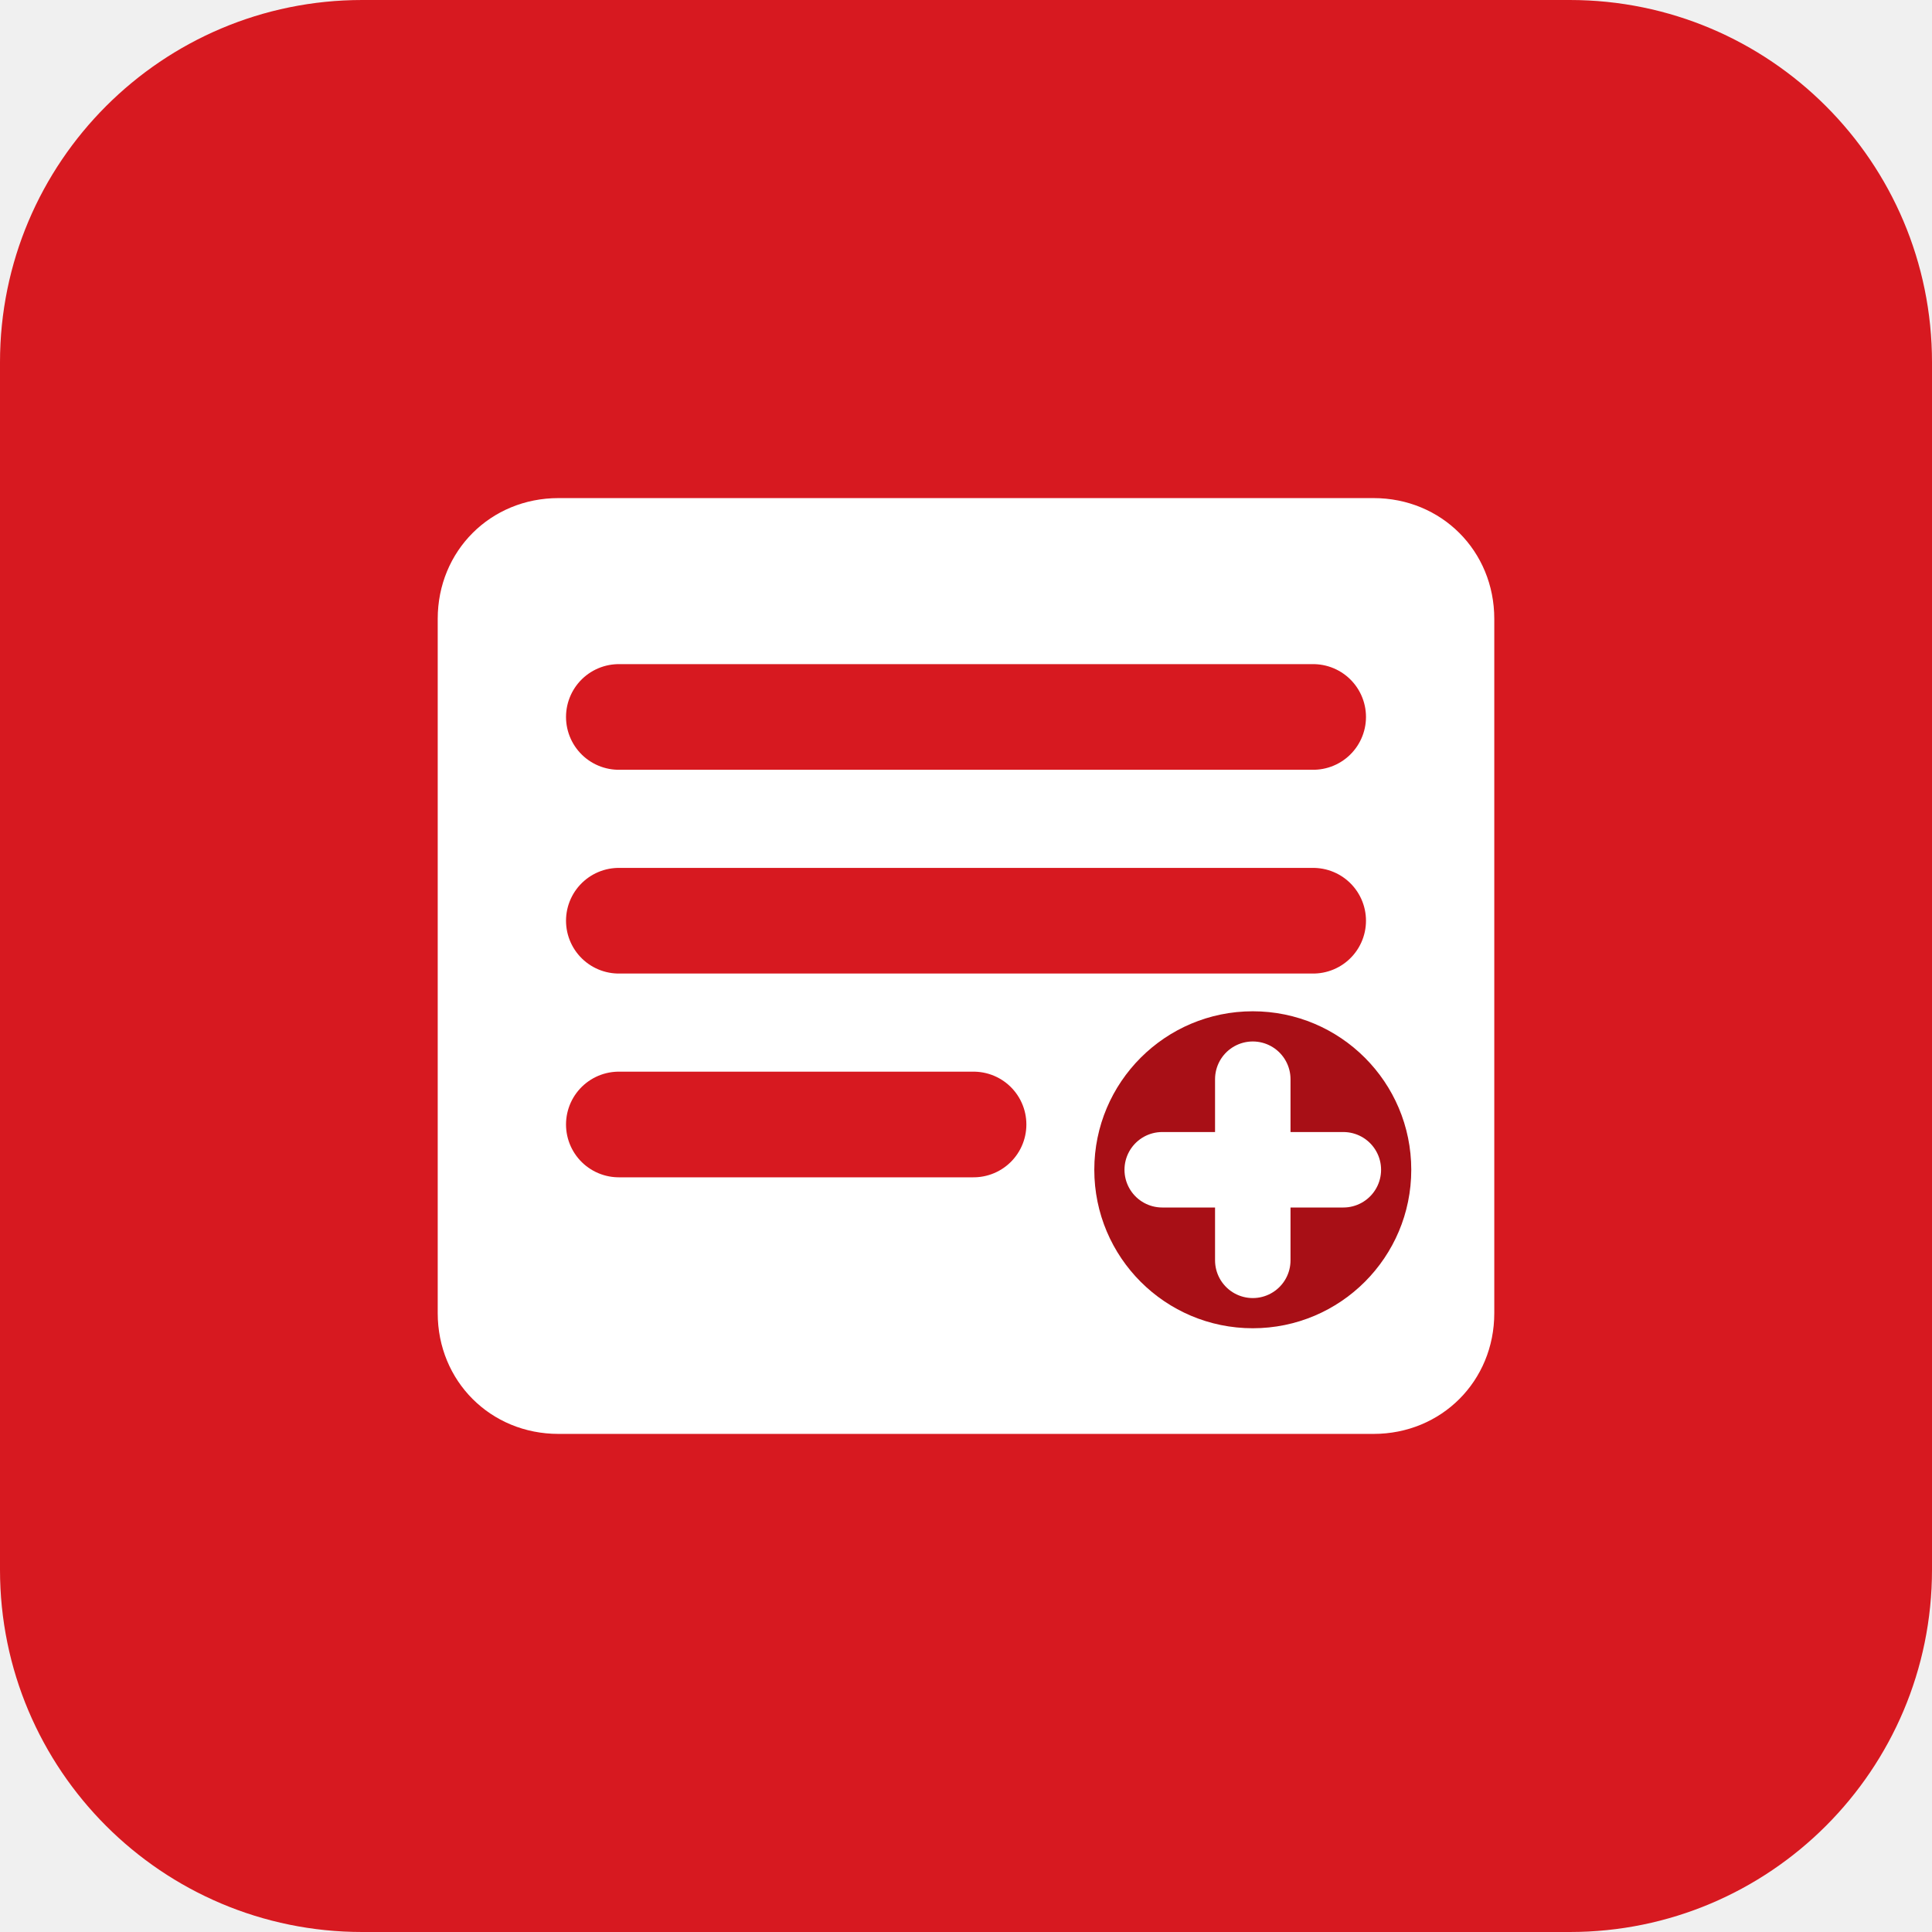
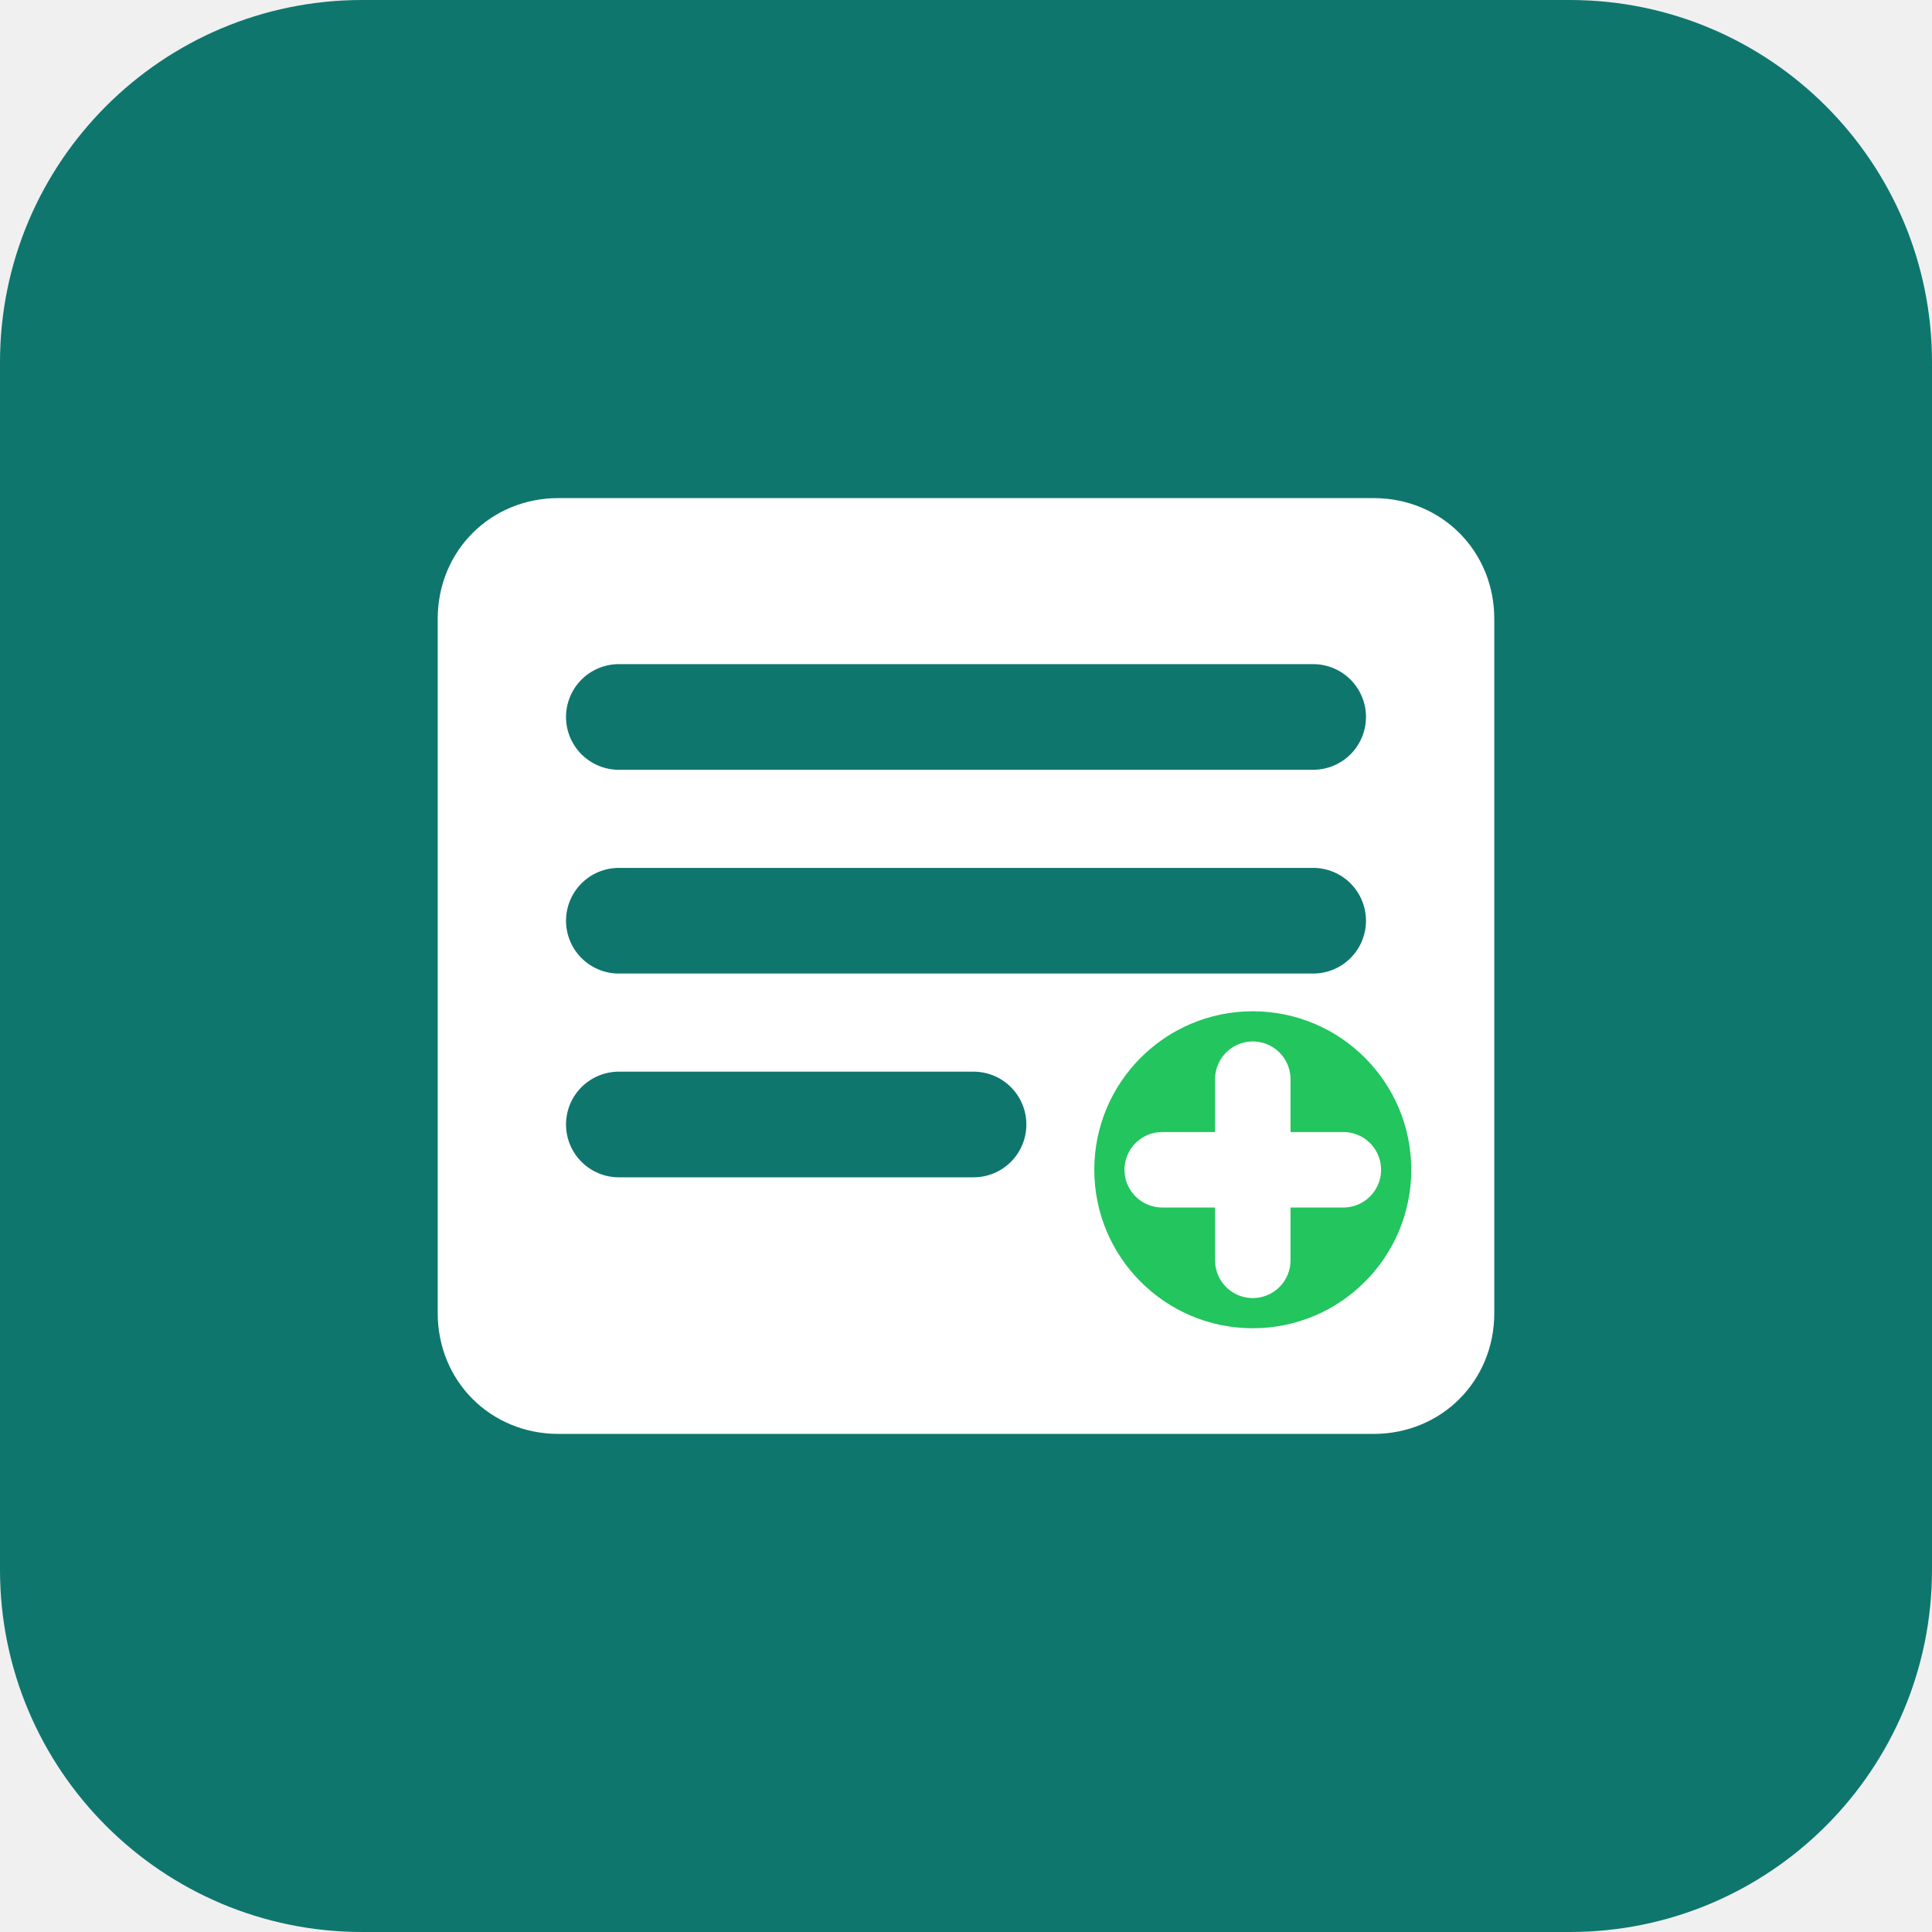
<svg xmlns="http://www.w3.org/2000/svg" viewBox="0 0 512 512">
-   <rect width="512" height="512" rx="96" fill="#d71920" />
+   <rect width="512" height="512" rx="96" fill="#0f766e" />
  <path d="M148 132h216c18 0 32 14 32 32v184c0 18-14 32-32 32H148c-18 0-32-14-32-32V164c0-18 14-32 32-32Z" fill="#ffffff" />
-   <path d="M164 190h184M164 244h184M164 298h94" stroke="#d71920" stroke-width="28" stroke-linecap="round" />
-   <circle cx="332" cy="310" r="42" fill="#a80f16" />
+   <path d="M164 190h184M164 244h184M164 298h94" stroke="#0f766e" stroke-width="28" stroke-linecap="round" />
+   <circle cx="332" cy="310" r="42" fill="#22c55e" />
  <path d="M332 286v48M308 310h48" stroke="#fff" stroke-width="20" stroke-linecap="round" />
</svg>
